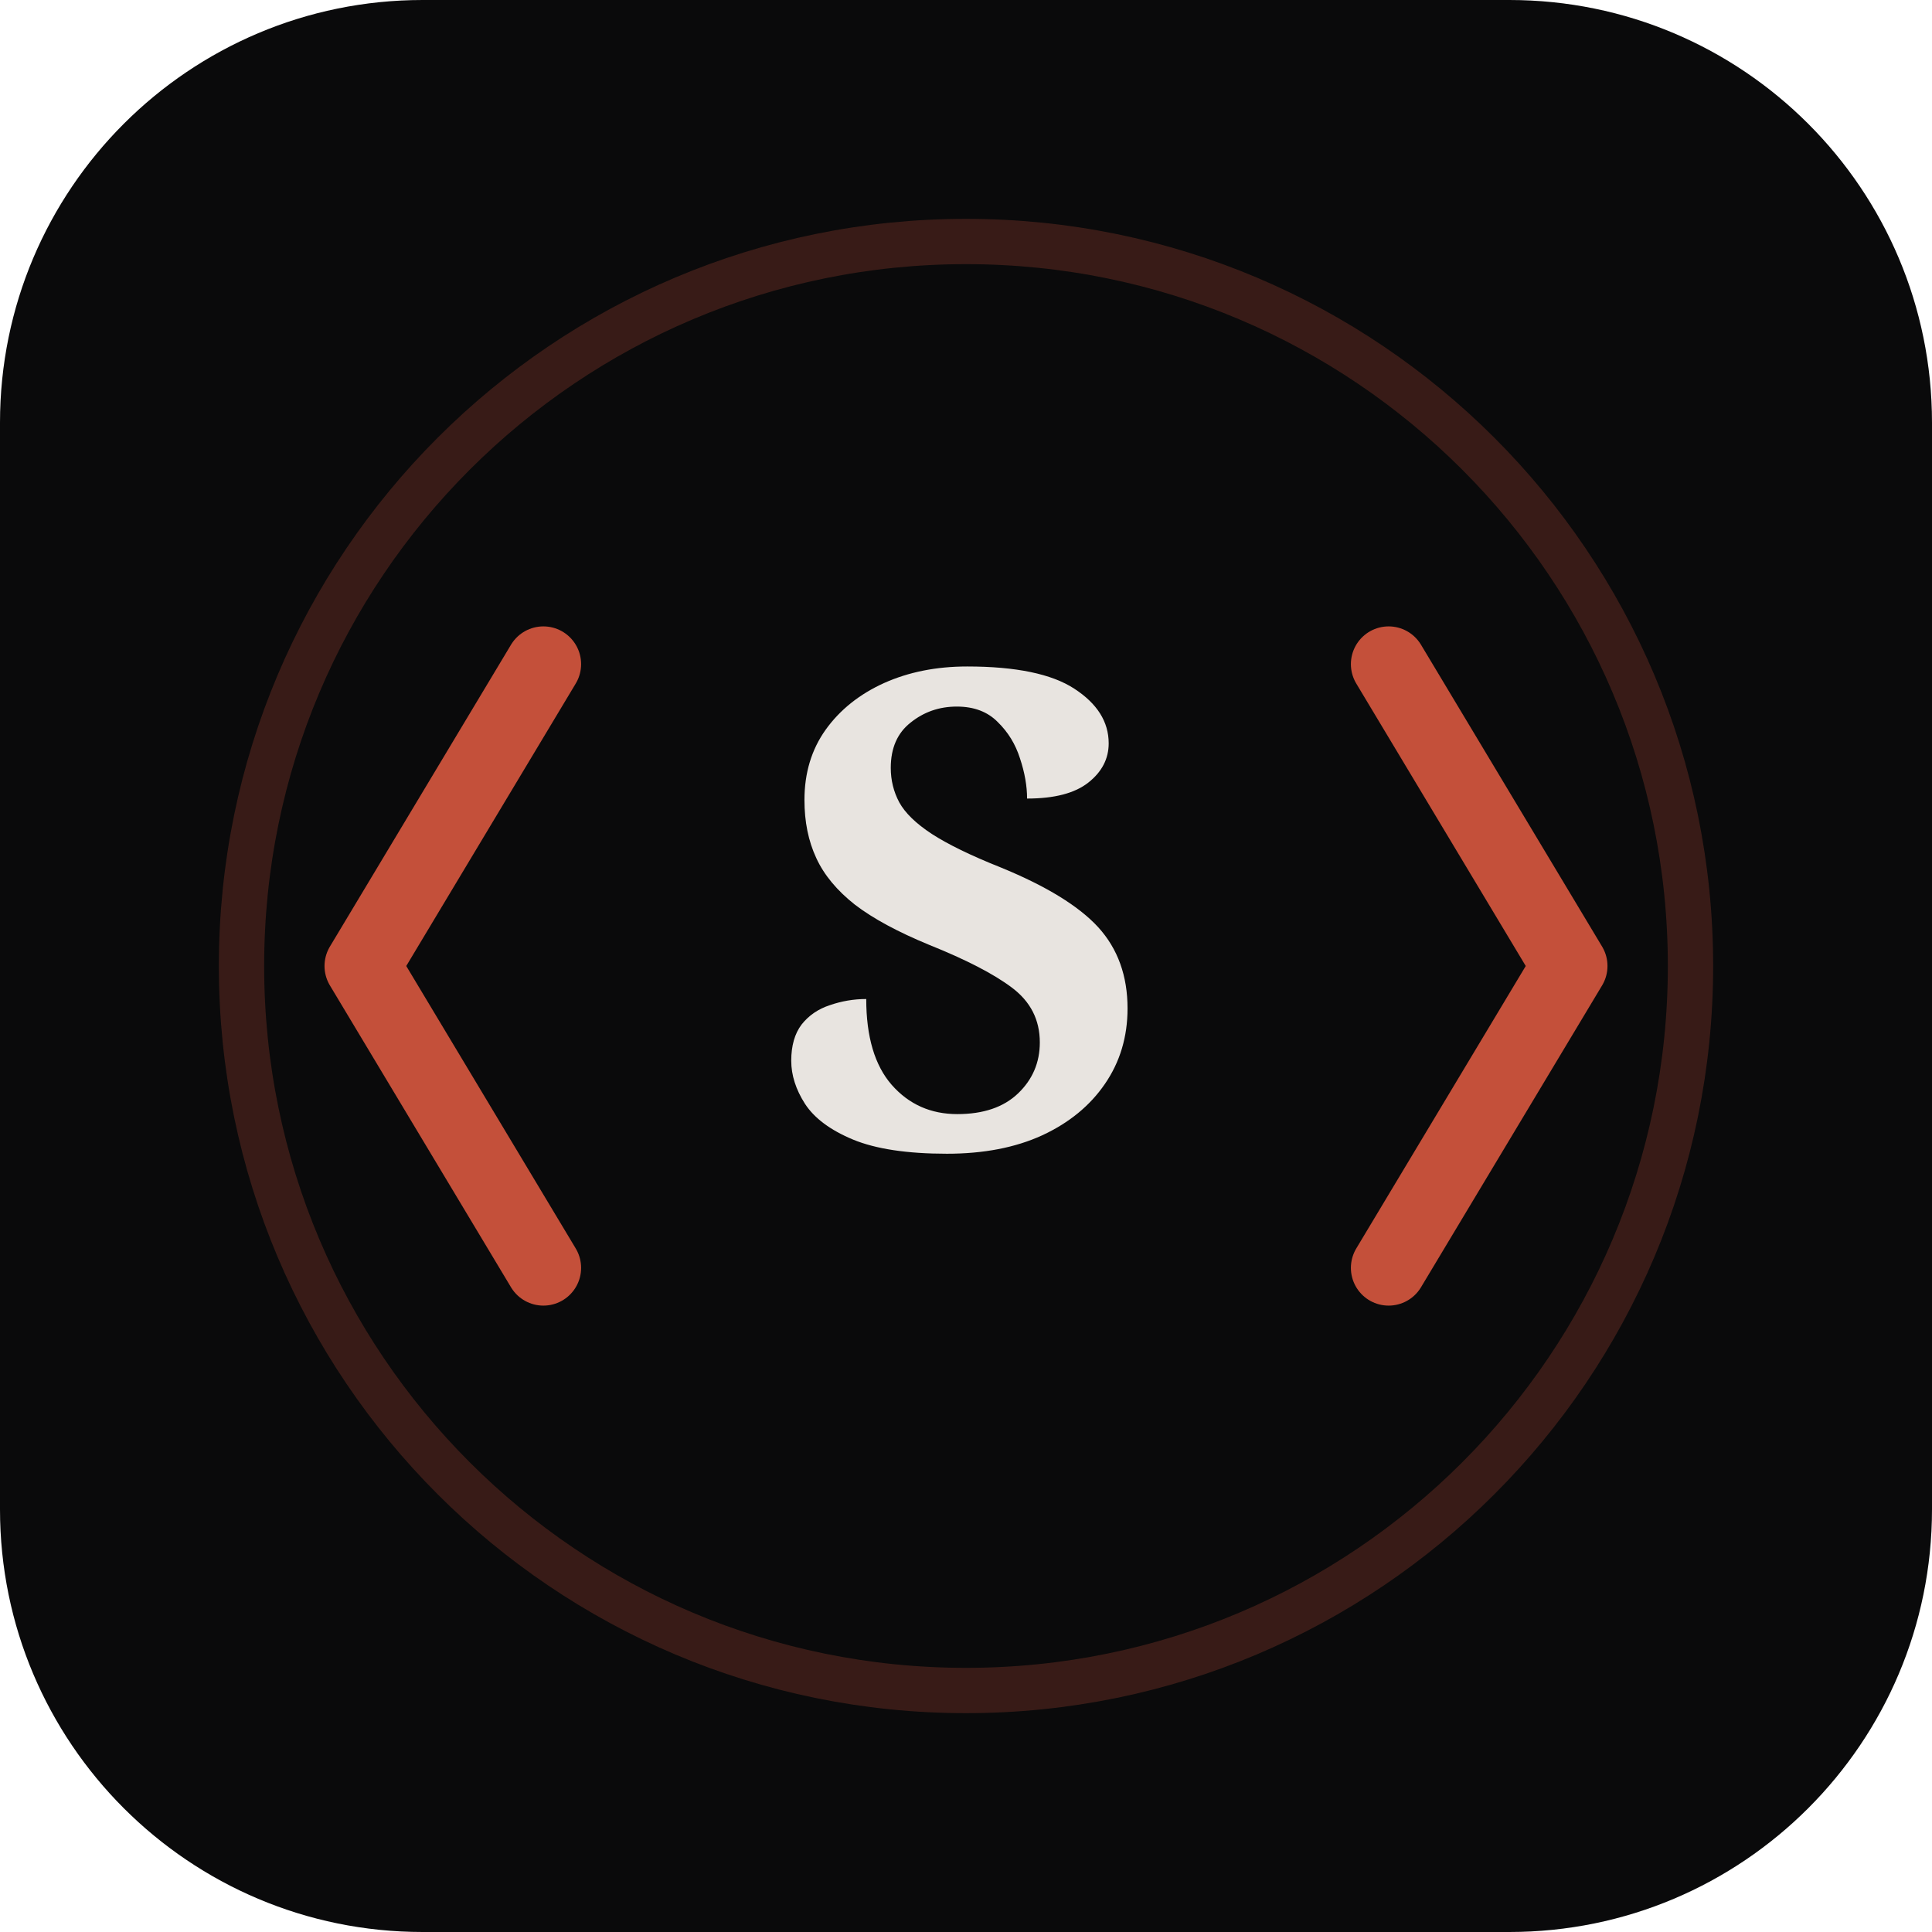
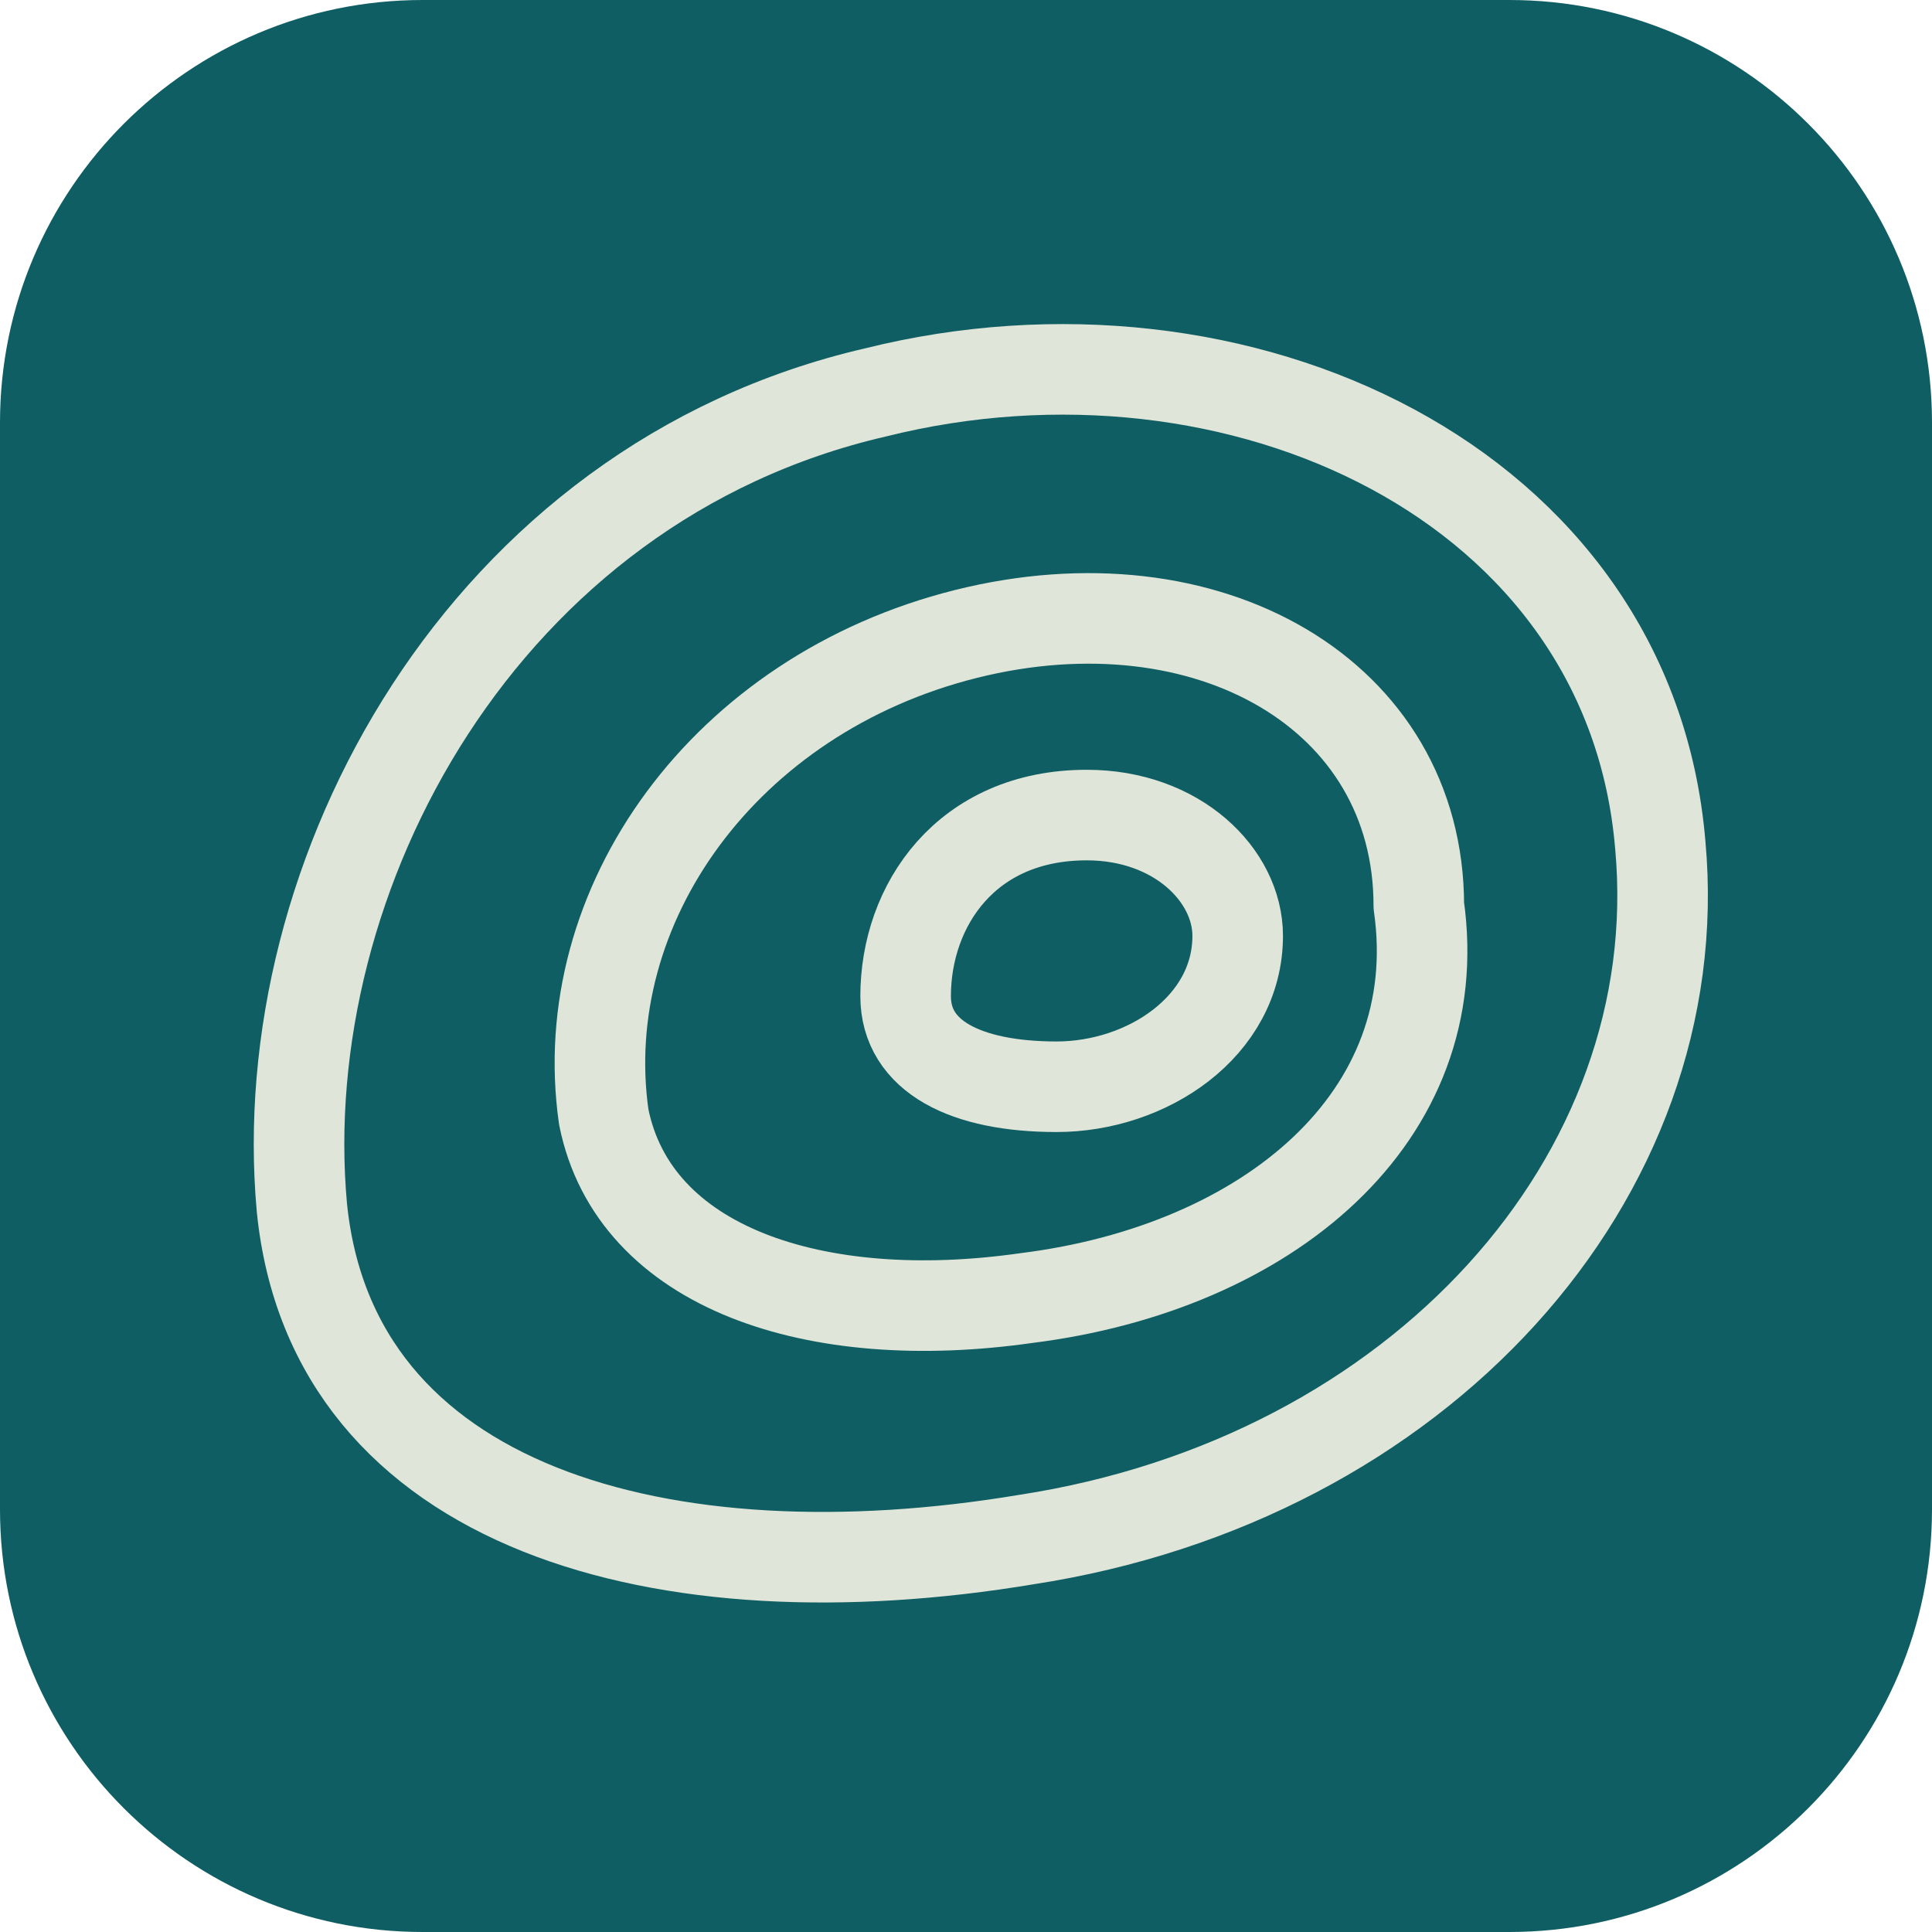
- <svg xmlns="http://www.w3.org/2000/svg" width="64" height="64" viewBox="0 0 64 64" fill="none">
-   <rect width="64" height="64" rx="14" fill="#0A0A0B" />
-   <circle cx="32" cy="32" r="24" stroke="#C4503A" stroke-width="1.5" opacity="0.25" fill="none" />
-   <path d="M18 22 L12 32 L18 42" stroke="#C4503A" stroke-width="2.5" stroke-linecap="round" stroke-linejoin="round" fill="none" />
-   <path d="M46 22 L52 32 L46 42" stroke="#C4503A" stroke-width="2.5" stroke-linecap="round" stroke-linejoin="round" fill="none" />
-   <text x="32" y="38" text-anchor="middle" font-size="22" font-weight="700" fill="#E8E4E0" font-family="'IBM Plex Serif', Georgia, serif">S</text>
+ <svg xmlns="http://www.w3.org/2000/svg" viewBox="0 0 64 64">
+   <rect width="64" height="64" rx="14" fill="#0f5e63" />
+   <g fill="none" stroke="#dfe5d8" stroke-linejoin="round" stroke-linecap="round">
+     <path stroke-width="3" d="M10 40c-1-11 6-24 19-27 12-3 25 3 26 15 1 11-8 21-21 23-12 2-23-1-24-11Z" />
+     <path stroke-width="3" d="M20 37c-1-7 4-14 12-16 8-2 15 2 15 9 1 7-5 12-13 13-7 1-13-1-14-6Z" />
+     <path stroke-width="3" d="M30 33c0-3 2-6 6-6 3 0 5 2 5 4 0 3-3 5-6 5-3 0-5-1-5-3Z" />
+   </g>
</svg>
